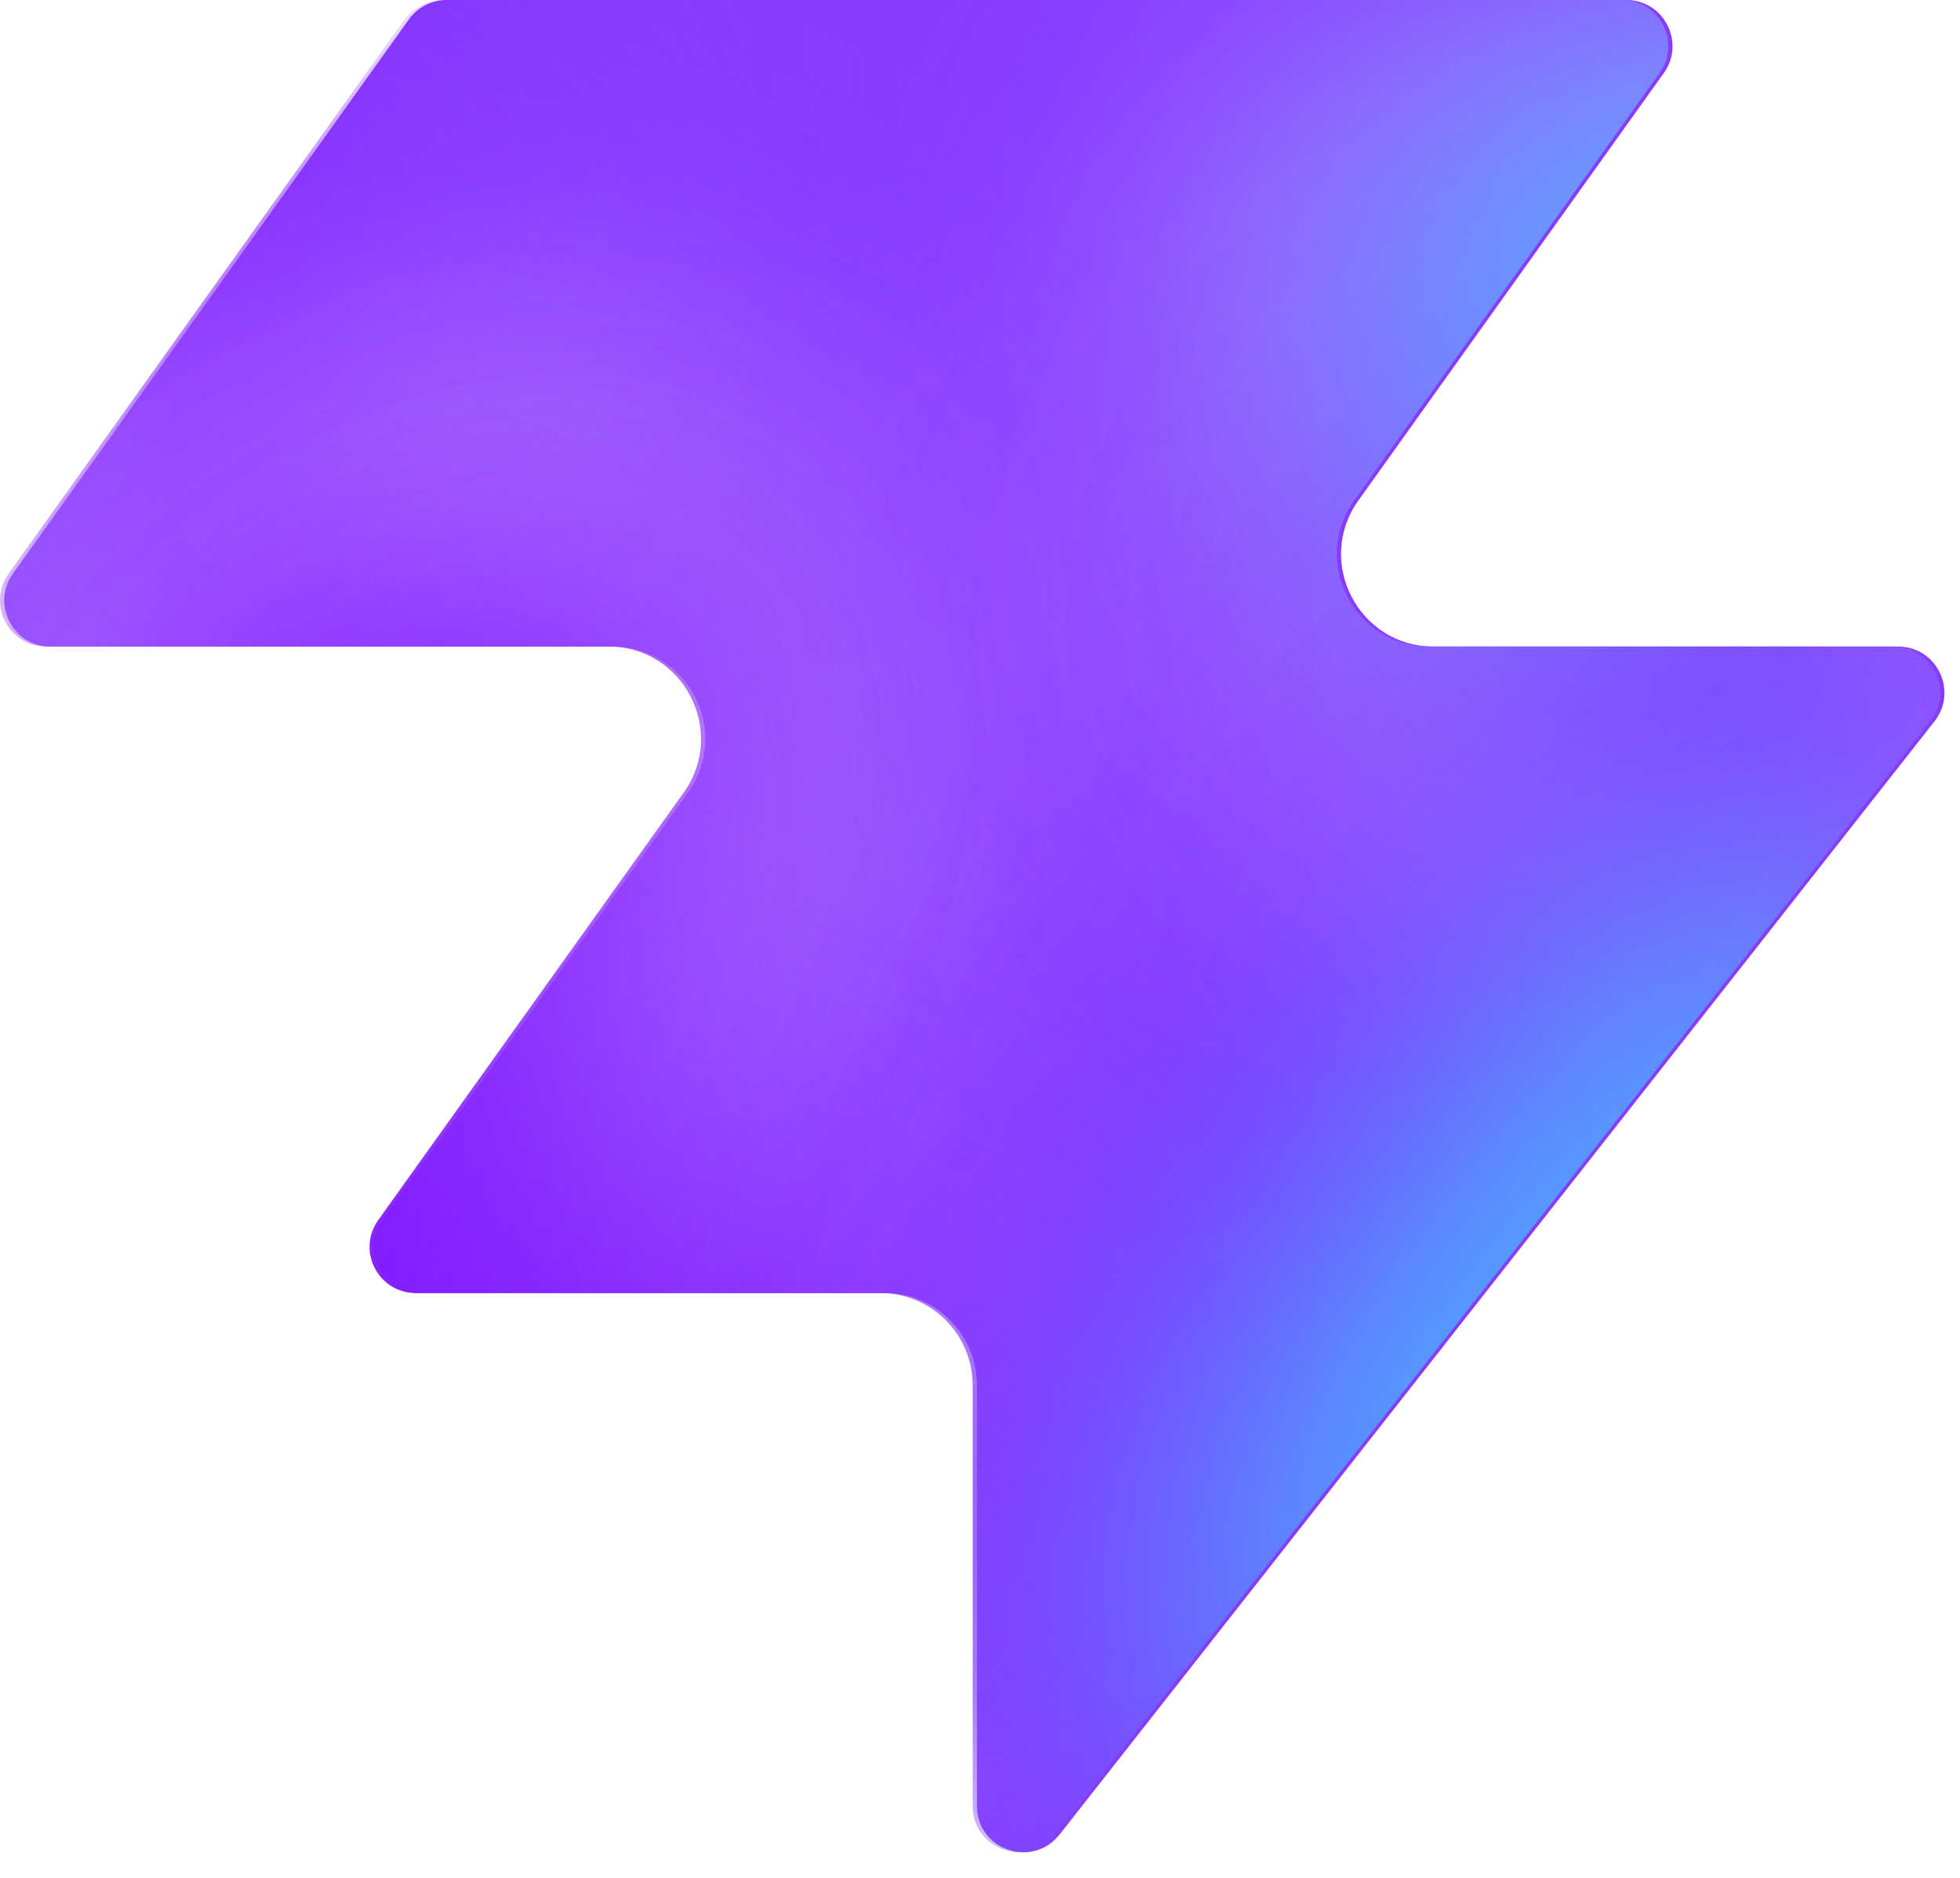
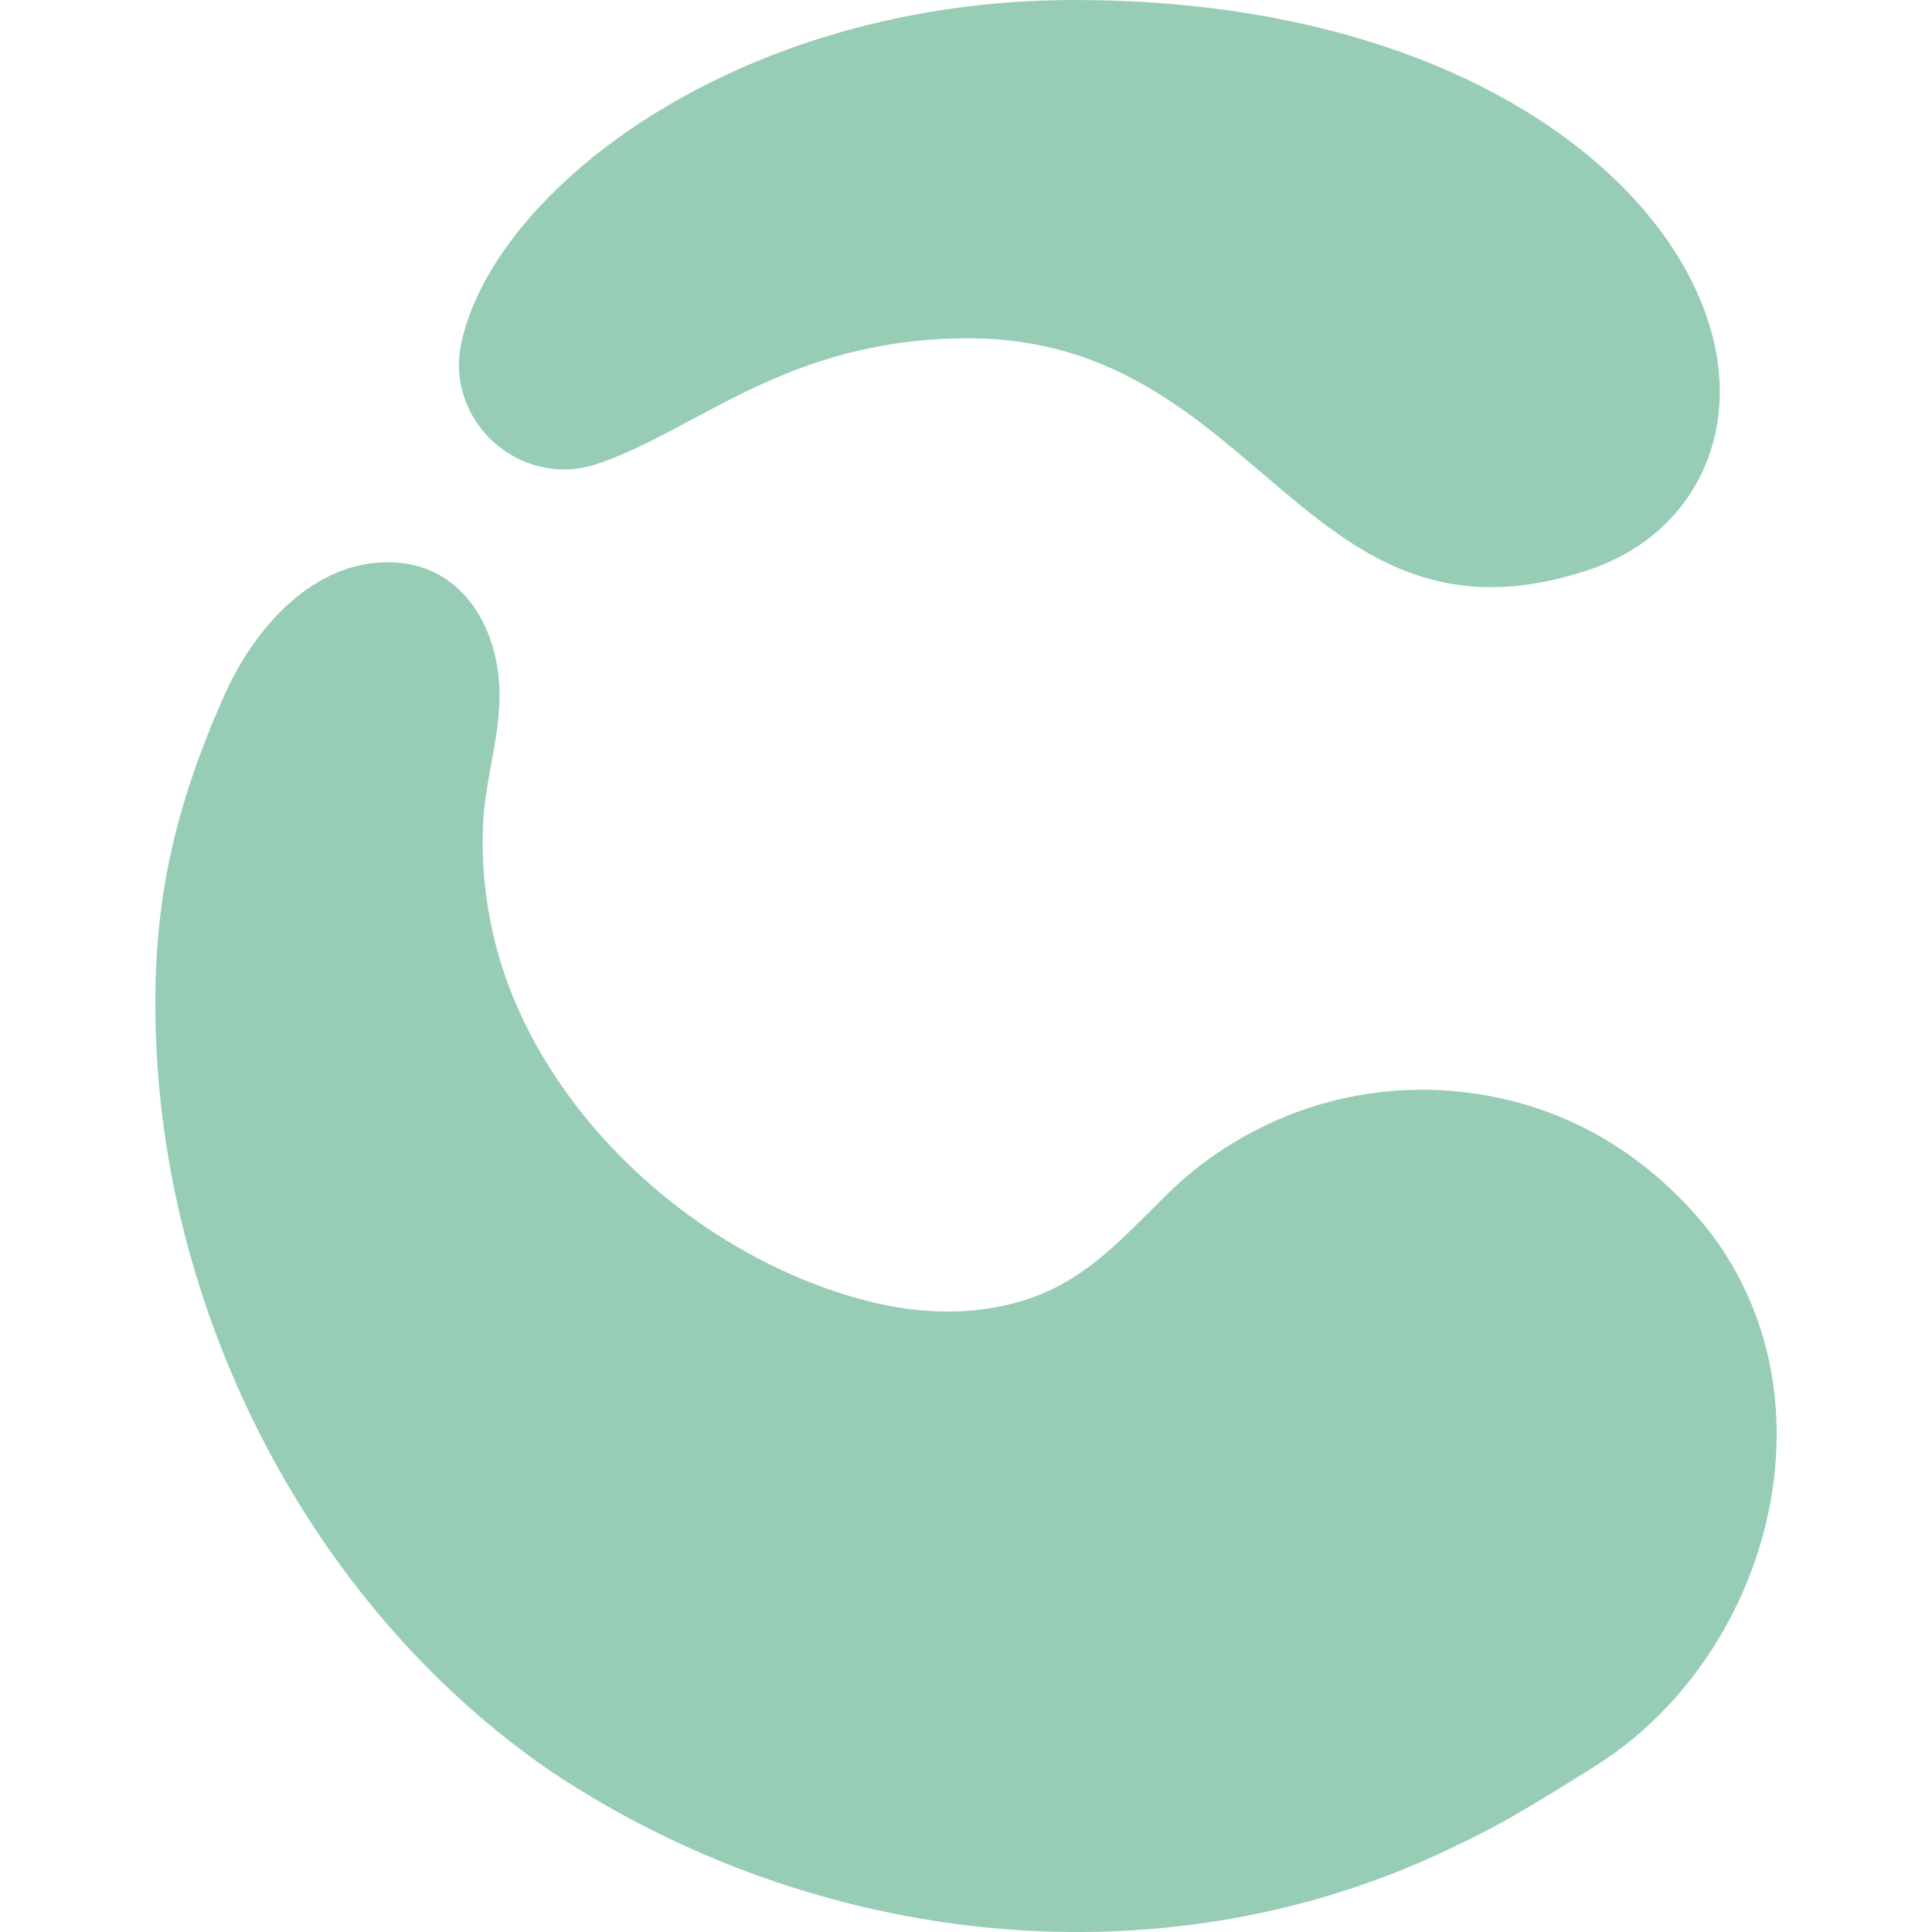
- <svg xmlns="http://www.w3.org/2000/svg" width="48" height="46" fill="none" viewBox="0 0 48 46">
-   <path fill="#863bff" d="M25.946 44.938c-.664.845-2.021.375-2.021-.698V33.937a2.26 2.26 0 0 0-2.262-2.262H10.287c-.92 0-1.456-1.04-.92-1.788l7.48-10.471c1.07-1.497 0-3.578-1.842-3.578H1.237c-.92 0-1.456-1.04-.92-1.788L10.013.474c.214-.297.556-.474.92-.474h28.894c.92 0 1.456 1.04.92 1.788l-7.48 10.471c-1.07 1.498 0 3.579 1.842 3.579h11.377c.943 0 1.473 1.088.89 1.83L25.947 44.94z" style="fill:#863bff;fill:color(display-p3 .525 .23 1);fill-opacity:1" />
-   <mask id="a" width="48" height="46" x="0" y="0" maskUnits="userSpaceOnUse" style="mask-type:alpha">
-     <path fill="#000" d="M25.842 44.938c-.664.844-2.021.375-2.021-.698V33.937a2.26 2.26 0 0 0-2.262-2.262H10.183c-.92 0-1.456-1.04-.92-1.788l7.48-10.471c1.07-1.498 0-3.579-1.842-3.579H1.133c-.92 0-1.456-1.04-.92-1.787L9.91.473c.214-.297.556-.474.92-.474h28.894c.92 0 1.456 1.04.92 1.788l-7.48 10.471c-1.07 1.498 0 3.578 1.842 3.578h11.377c.943 0 1.473 1.088.89 1.832L25.843 44.94z" style="fill:#000;fill-opacity:1" />
-   </mask>
-   <g mask="url(#a)">
-     <g filter="url(#b)">
-       <ellipse cx="5.508" cy="14.704" fill="#ede6ff" rx="5.508" ry="14.704" style="fill:#ede6ff;fill:color(display-p3 .927 .903 1);fill-opacity:1" transform="matrix(.00324 1 1 -.00324 -4.47 31.516)" />
-     </g>
-     <g filter="url(#c)">
-       <ellipse cx="10.399" cy="29.851" fill="#ede6ff" rx="10.399" ry="29.851" style="fill:#ede6ff;fill:color(display-p3 .927 .903 1);fill-opacity:1" transform="matrix(.00324 1 1 -.00324 -39.328 7.883)" />
-     </g>
-     <g filter="url(#d)">
-       <ellipse cx="5.508" cy="30.487" fill="#7e14ff" rx="5.508" ry="30.487" style="fill:#7e14ff;fill:color(display-p3 .492 .077 1);fill-opacity:1" transform="rotate(89.814 -25.913 -14.639)scale(1 -1)" />
-     </g>
-     <g filter="url(#e)">
-       <ellipse cx="5.508" cy="30.599" fill="#7e14ff" rx="5.508" ry="30.599" style="fill:#7e14ff;fill:color(display-p3 .492 .077 1);fill-opacity:1" transform="rotate(89.814 -32.644 -3.334)scale(1 -1)" />
-     </g>
-     <g filter="url(#f)">
-       <ellipse cx="5.508" cy="30.599" fill="#7e14ff" rx="5.508" ry="30.599" style="fill:#7e14ff;fill:color(display-p3 .492 .077 1);fill-opacity:1" transform="matrix(.00324 1 1 -.00324 -34.34 30.47)" />
-     </g>
-     <g filter="url(#g)">
-       <ellipse cx="14.072" cy="22.078" fill="#ede6ff" rx="14.072" ry="22.078" style="fill:#ede6ff;fill:color(display-p3 .927 .903 1);fill-opacity:1" transform="rotate(93.35 24.506 48.493)scale(-1 1)" />
-     </g>
-     <g filter="url(#h)">
-       <ellipse cx="3.47" cy="21.501" fill="#7e14ff" rx="3.47" ry="21.501" style="fill:#7e14ff;fill:color(display-p3 .492 .077 1);fill-opacity:1" transform="rotate(89.009 28.708 47.59)scale(-1 1)" />
-     </g>
-     <g filter="url(#i)">
-       <ellipse cx="3.47" cy="21.501" fill="#7e14ff" rx="3.47" ry="21.501" style="fill:#7e14ff;fill:color(display-p3 .492 .077 1);fill-opacity:1" transform="rotate(89.009 28.708 47.59)scale(-1 1)" />
-     </g>
-     <g filter="url(#j)">
-       <ellipse cx=".387" cy="8.972" fill="#7e14ff" rx="4.407" ry="29.108" style="fill:#7e14ff;fill:color(display-p3 .492 .077 1);fill-opacity:1" transform="rotate(39.51 .387 8.972)" />
-     </g>
-     <g filter="url(#k)">
-       <ellipse cx="47.523" cy="-6.092" fill="#7e14ff" rx="4.407" ry="29.108" style="fill:#7e14ff;fill:color(display-p3 .492 .077 1);fill-opacity:1" transform="rotate(37.892 47.523 -6.092)" />
-     </g>
-     <g filter="url(#l)">
-       <ellipse cx="41.412" cy="6.333" fill="#47bfff" rx="5.971" ry="9.665" style="fill:#47bfff;fill:color(display-p3 .28 .748 1);fill-opacity:1" transform="rotate(37.892 41.412 6.333)" />
-     </g>
-     <g filter="url(#m)">
-       <ellipse cx="-1.879" cy="38.332" fill="#7e14ff" rx="4.407" ry="29.108" style="fill:#7e14ff;fill:color(display-p3 .492 .077 1);fill-opacity:1" transform="rotate(37.892 -1.88 38.332)" />
-     </g>
-     <g filter="url(#n)">
-       <ellipse cx="-1.879" cy="38.332" fill="#7e14ff" rx="4.407" ry="29.108" style="fill:#7e14ff;fill:color(display-p3 .492 .077 1);fill-opacity:1" transform="rotate(37.892 -1.88 38.332)" />
-     </g>
-     <g filter="url(#o)">
-       <ellipse cx="35.651" cy="29.907" fill="#7e14ff" rx="4.407" ry="29.108" style="fill:#7e14ff;fill:color(display-p3 .492 .077 1);fill-opacity:1" transform="rotate(37.892 35.651 29.907)" />
-     </g>
-     <g filter="url(#p)">
-       <ellipse cx="38.418" cy="32.4" fill="#47bfff" rx="5.971" ry="15.297" style="fill:#47bfff;fill:color(display-p3 .28 .748 1);fill-opacity:1" transform="rotate(37.892 38.418 32.4)" />
-     </g>
+ <svg xmlns="http://www.w3.org/2000/svg" viewBox="0 0 906.34 1080" width="32" height="32">
+   <defs>
+     <style>
+       .c { fill: #97cdb5; }
+     </style>
+   </defs>
+   <g>
+     <path class="c" d="M186.67,433.24c-1.61,9.05-3.04,18.14-3.47,27.41-1.02,22.26,1.35,44.64,6.77,66.25,24.3,96.68,115.86,178.25,211.61,201.22,2.35.56,4.71,1.08,7.08,1.55,28.68,5.73,59.2,4.88,86.28-6.17,31.49-12.86,50.91-37.27,74.82-59.86,19.11-18.07,43.08-32.48,67.65-41.71,50.02-18.78,106.73-16.72,155.26,5.63,24.73,11.39,46.27,27.75,64.81,47.59,88.36,94.57,48.85,249.87-54.42,313.25-22.69,14.11-48.73,30.75-73.9,42.37-164.17,81.34-360.74,57.9-508.34-40.79C91.43,901.03,9.63,746.14.87,590.26c-4.24-75.41,6.86-132.11,37.66-201.49,16.44-37.04,49.74-76.1,94.15-74.41,40.36,1.54,60.23,38.85,59.73,75.56-.2,14.77-3.2,29-5.75,43.31Z" />
+     <path class="c" d="M513.93,0C324.48,0,189.47,106.67,171.1,191.44c-9.62,44.37,33.21,82.39,76.21,67.81,56.42-19.14,105.78-70.13,207.44-70.13,163.54,0,187.06,182.58,346.74,129.39,22.58-7.52,42.73-21.69,55.87-41.53C923.06,177.77,798.51,0,513.93,0Z" />
  </g>
-   <defs>
-     <filter id="b" width="60.045" height="41.654" x="-19.77" y="16.149" color-interpolation-filters="sRGB" filterUnits="userSpaceOnUse">
-       <feFlood flood-opacity="0" result="BackgroundImageFix" />
-       <feBlend in="SourceGraphic" in2="BackgroundImageFix" result="shape" />
-       <feGaussianBlur result="effect1_foregroundBlur_2002_17158" stdDeviation="7.659" />
-     </filter>
-     <filter id="c" width="90.34" height="51.437" x="-54.613" y="-7.533" color-interpolation-filters="sRGB" filterUnits="userSpaceOnUse">
-       <feFlood flood-opacity="0" result="BackgroundImageFix" />
-       <feBlend in="SourceGraphic" in2="BackgroundImageFix" result="shape" />
-       <feGaussianBlur result="effect1_foregroundBlur_2002_17158" stdDeviation="7.659" />
-     </filter>
-     <filter id="d" width="79.355" height="29.4" x="-49.64" y="2.03" color-interpolation-filters="sRGB" filterUnits="userSpaceOnUse">
-       <feFlood flood-opacity="0" result="BackgroundImageFix" />
-       <feBlend in="SourceGraphic" in2="BackgroundImageFix" result="shape" />
-       <feGaussianBlur result="effect1_foregroundBlur_2002_17158" stdDeviation="4.596" />
-     </filter>
-     <filter id="e" width="79.579" height="29.4" x="-45.045" y="20.029" color-interpolation-filters="sRGB" filterUnits="userSpaceOnUse">
-       <feFlood flood-opacity="0" result="BackgroundImageFix" />
-       <feBlend in="SourceGraphic" in2="BackgroundImageFix" result="shape" />
-       <feGaussianBlur result="effect1_foregroundBlur_2002_17158" stdDeviation="4.596" />
-     </filter>
-     <filter id="f" width="79.579" height="29.4" x="-43.513" y="21.178" color-interpolation-filters="sRGB" filterUnits="userSpaceOnUse">
-       <feFlood flood-opacity="0" result="BackgroundImageFix" />
-       <feBlend in="SourceGraphic" in2="BackgroundImageFix" result="shape" />
-       <feGaussianBlur result="effect1_foregroundBlur_2002_17158" stdDeviation="4.596" />
-     </filter>
-     <filter id="g" width="74.749" height="58.852" x="15.756" y="-17.901" color-interpolation-filters="sRGB" filterUnits="userSpaceOnUse">
-       <feFlood flood-opacity="0" result="BackgroundImageFix" />
-       <feBlend in="SourceGraphic" in2="BackgroundImageFix" result="shape" />
-       <feGaussianBlur result="effect1_foregroundBlur_2002_17158" stdDeviation="7.659" />
-     </filter>
-     <filter id="h" width="61.377" height="25.362" x="23.548" y="2.284" color-interpolation-filters="sRGB" filterUnits="userSpaceOnUse">
-       <feFlood flood-opacity="0" result="BackgroundImageFix" />
-       <feBlend in="SourceGraphic" in2="BackgroundImageFix" result="shape" />
-       <feGaussianBlur result="effect1_foregroundBlur_2002_17158" stdDeviation="4.596" />
-     </filter>
-     <filter id="i" width="61.377" height="25.362" x="23.548" y="2.284" color-interpolation-filters="sRGB" filterUnits="userSpaceOnUse">
-       <feFlood flood-opacity="0" result="BackgroundImageFix" />
-       <feBlend in="SourceGraphic" in2="BackgroundImageFix" result="shape" />
-       <feGaussianBlur result="effect1_foregroundBlur_2002_17158" stdDeviation="4.596" />
-     </filter>
-     <filter id="j" width="56.045" height="63.649" x="-27.636" y="-22.853" color-interpolation-filters="sRGB" filterUnits="userSpaceOnUse">
-       <feFlood flood-opacity="0" result="BackgroundImageFix" />
-       <feBlend in="SourceGraphic" in2="BackgroundImageFix" result="shape" />
-       <feGaussianBlur result="effect1_foregroundBlur_2002_17158" stdDeviation="4.596" />
-     </filter>
-     <filter id="k" width="54.814" height="64.646" x="20.116" y="-38.415" color-interpolation-filters="sRGB" filterUnits="userSpaceOnUse">
-       <feFlood flood-opacity="0" result="BackgroundImageFix" />
-       <feBlend in="SourceGraphic" in2="BackgroundImageFix" result="shape" />
-       <feGaussianBlur result="effect1_foregroundBlur_2002_17158" stdDeviation="4.596" />
-     </filter>
-     <filter id="l" width="33.541" height="35.313" x="24.641" y="-11.323" color-interpolation-filters="sRGB" filterUnits="userSpaceOnUse">
-       <feFlood flood-opacity="0" result="BackgroundImageFix" />
-       <feBlend in="SourceGraphic" in2="BackgroundImageFix" result="shape" />
-       <feGaussianBlur result="effect1_foregroundBlur_2002_17158" stdDeviation="4.596" />
-     </filter>
-     <filter id="m" width="54.814" height="64.646" x="-29.286" y="6.009" color-interpolation-filters="sRGB" filterUnits="userSpaceOnUse">
-       <feFlood flood-opacity="0" result="BackgroundImageFix" />
-       <feBlend in="SourceGraphic" in2="BackgroundImageFix" result="shape" />
-       <feGaussianBlur result="effect1_foregroundBlur_2002_17158" stdDeviation="4.596" />
-     </filter>
-     <filter id="n" width="54.814" height="64.646" x="-29.286" y="6.009" color-interpolation-filters="sRGB" filterUnits="userSpaceOnUse">
-       <feFlood flood-opacity="0" result="BackgroundImageFix" />
-       <feBlend in="SourceGraphic" in2="BackgroundImageFix" result="shape" />
-       <feGaussianBlur result="effect1_foregroundBlur_2002_17158" stdDeviation="4.596" />
-     </filter>
-     <filter id="o" width="54.814" height="64.646" x="8.244" y="-2.416" color-interpolation-filters="sRGB" filterUnits="userSpaceOnUse">
-       <feFlood flood-opacity="0" result="BackgroundImageFix" />
-       <feBlend in="SourceGraphic" in2="BackgroundImageFix" result="shape" />
-       <feGaussianBlur result="effect1_foregroundBlur_2002_17158" stdDeviation="4.596" />
-     </filter>
-     <filter id="p" width="39.409" height="43.623" x="18.713" y="10.588" color-interpolation-filters="sRGB" filterUnits="userSpaceOnUse">
-       <feFlood flood-opacity="0" result="BackgroundImageFix" />
-       <feBlend in="SourceGraphic" in2="BackgroundImageFix" result="shape" />
-       <feGaussianBlur result="effect1_foregroundBlur_2002_17158" stdDeviation="4.596" />
-     </filter>
-   </defs>
</svg>
